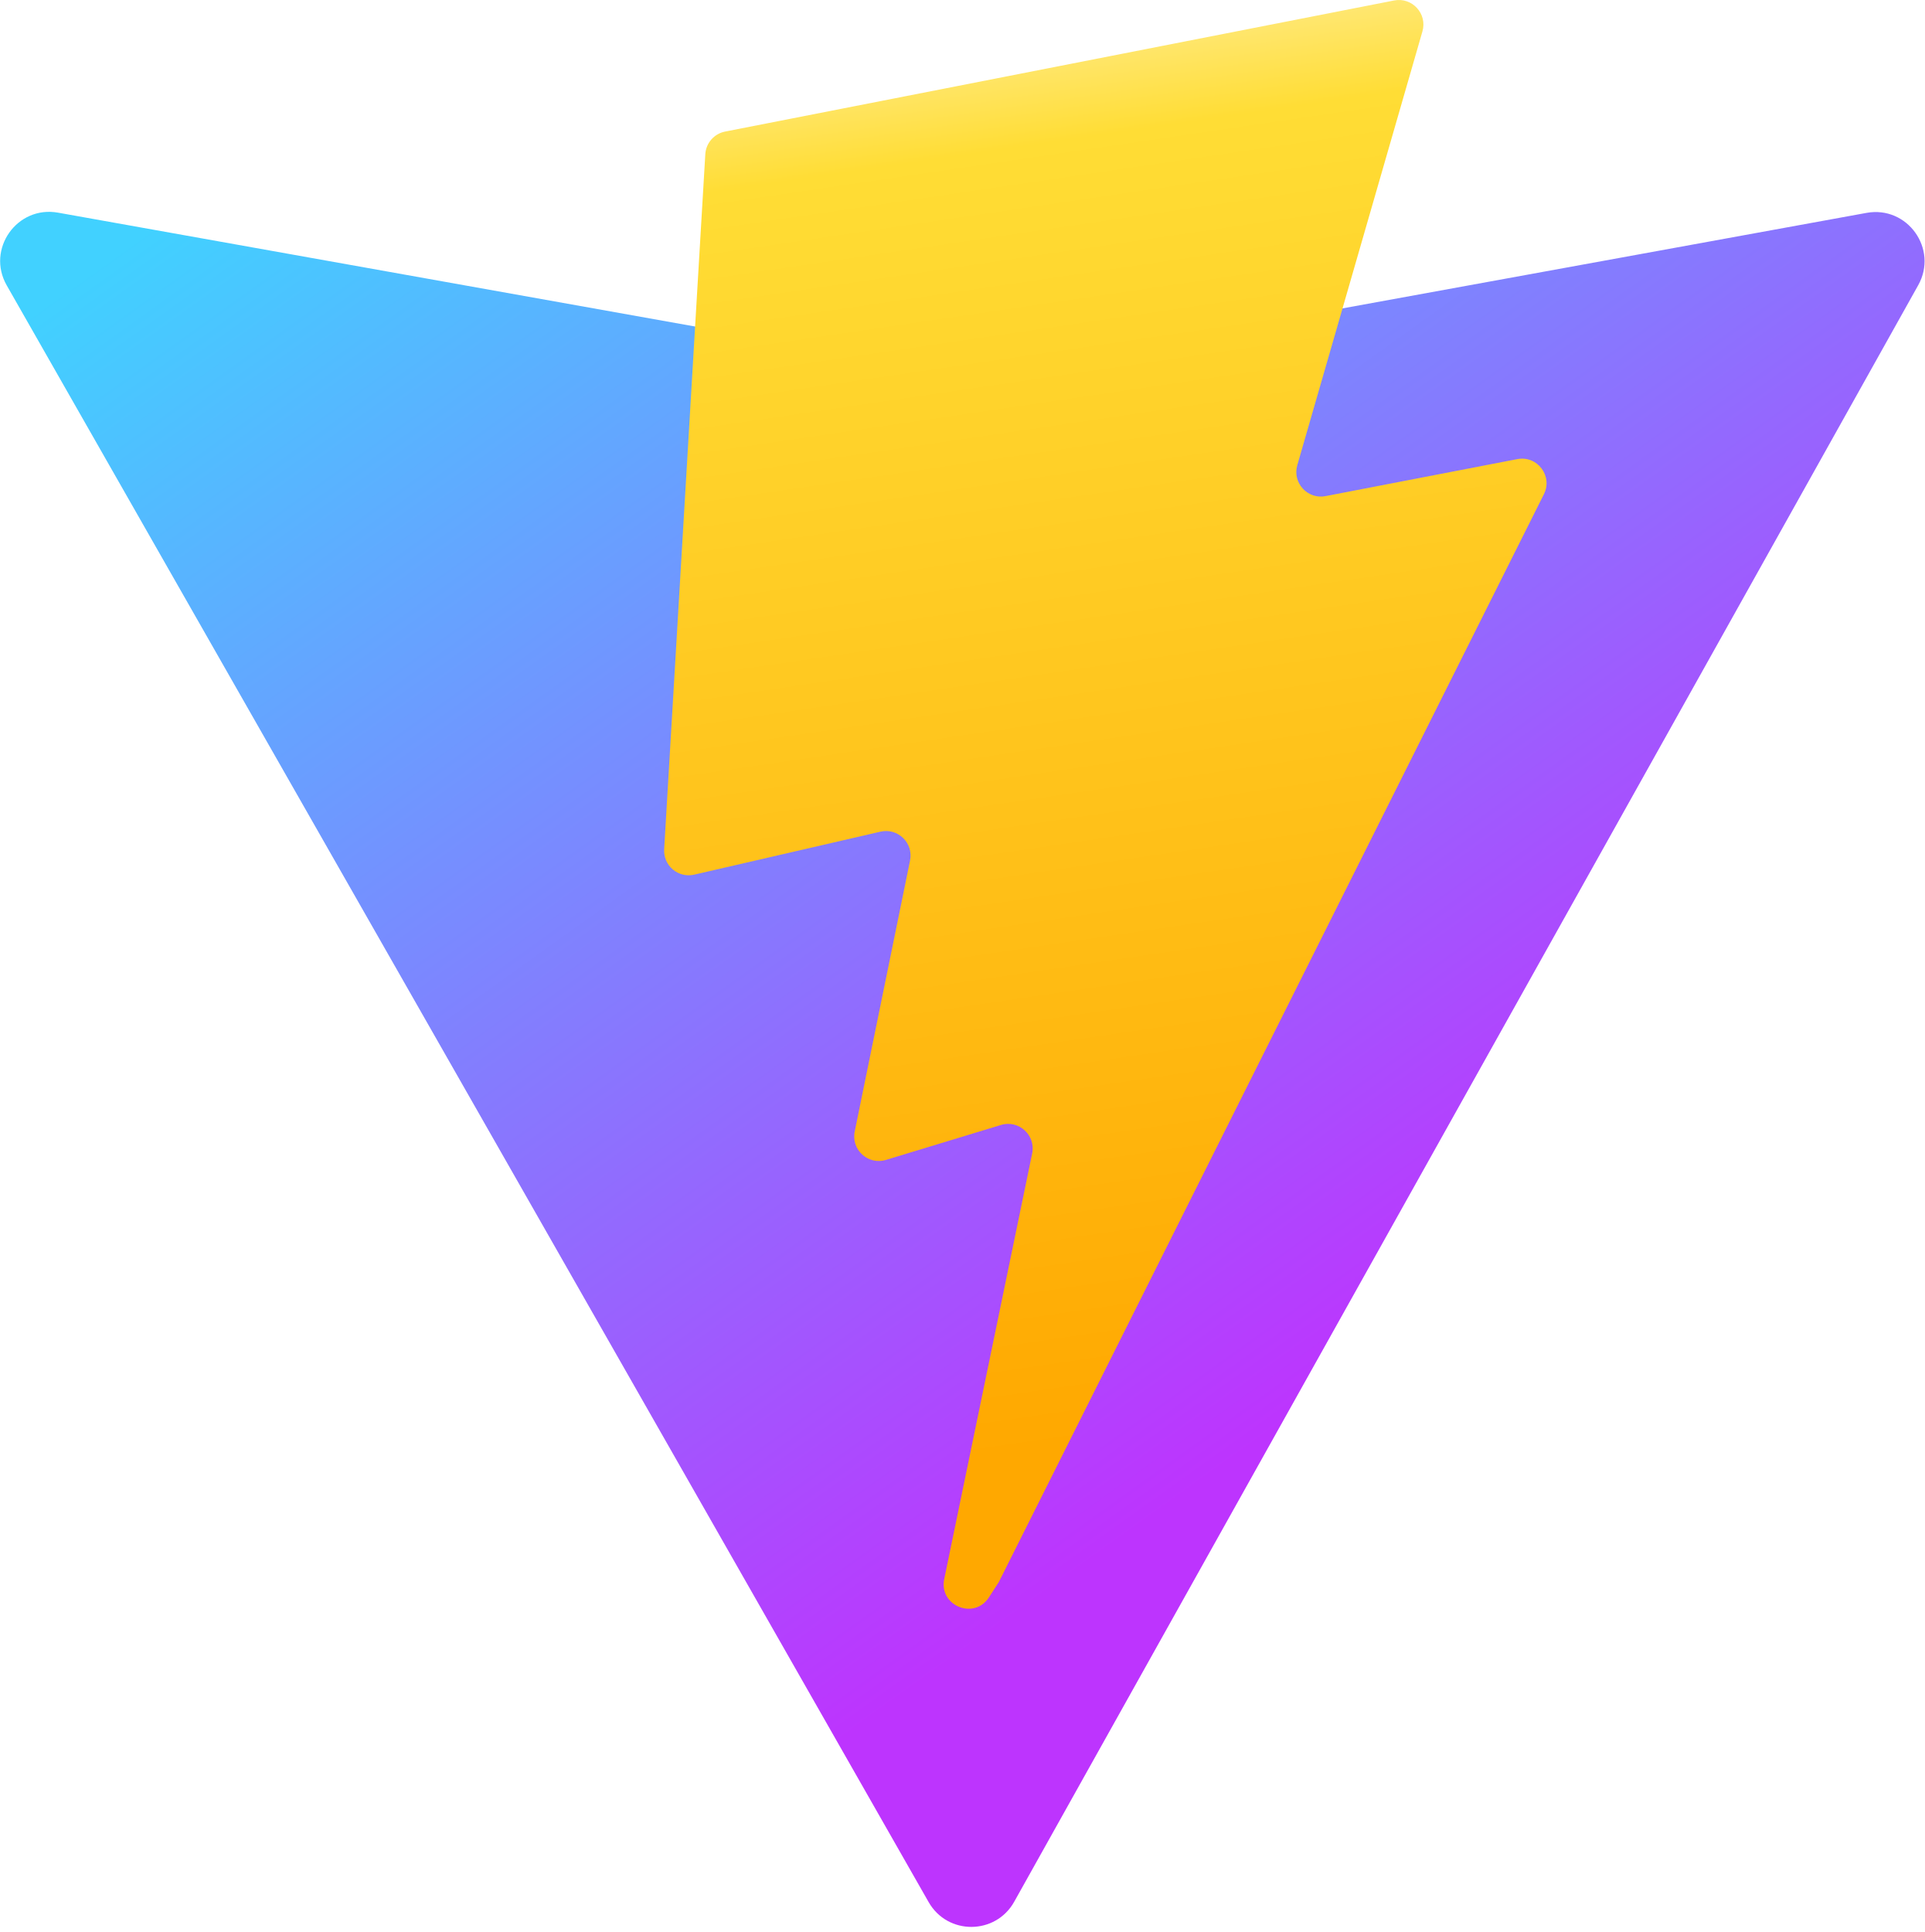
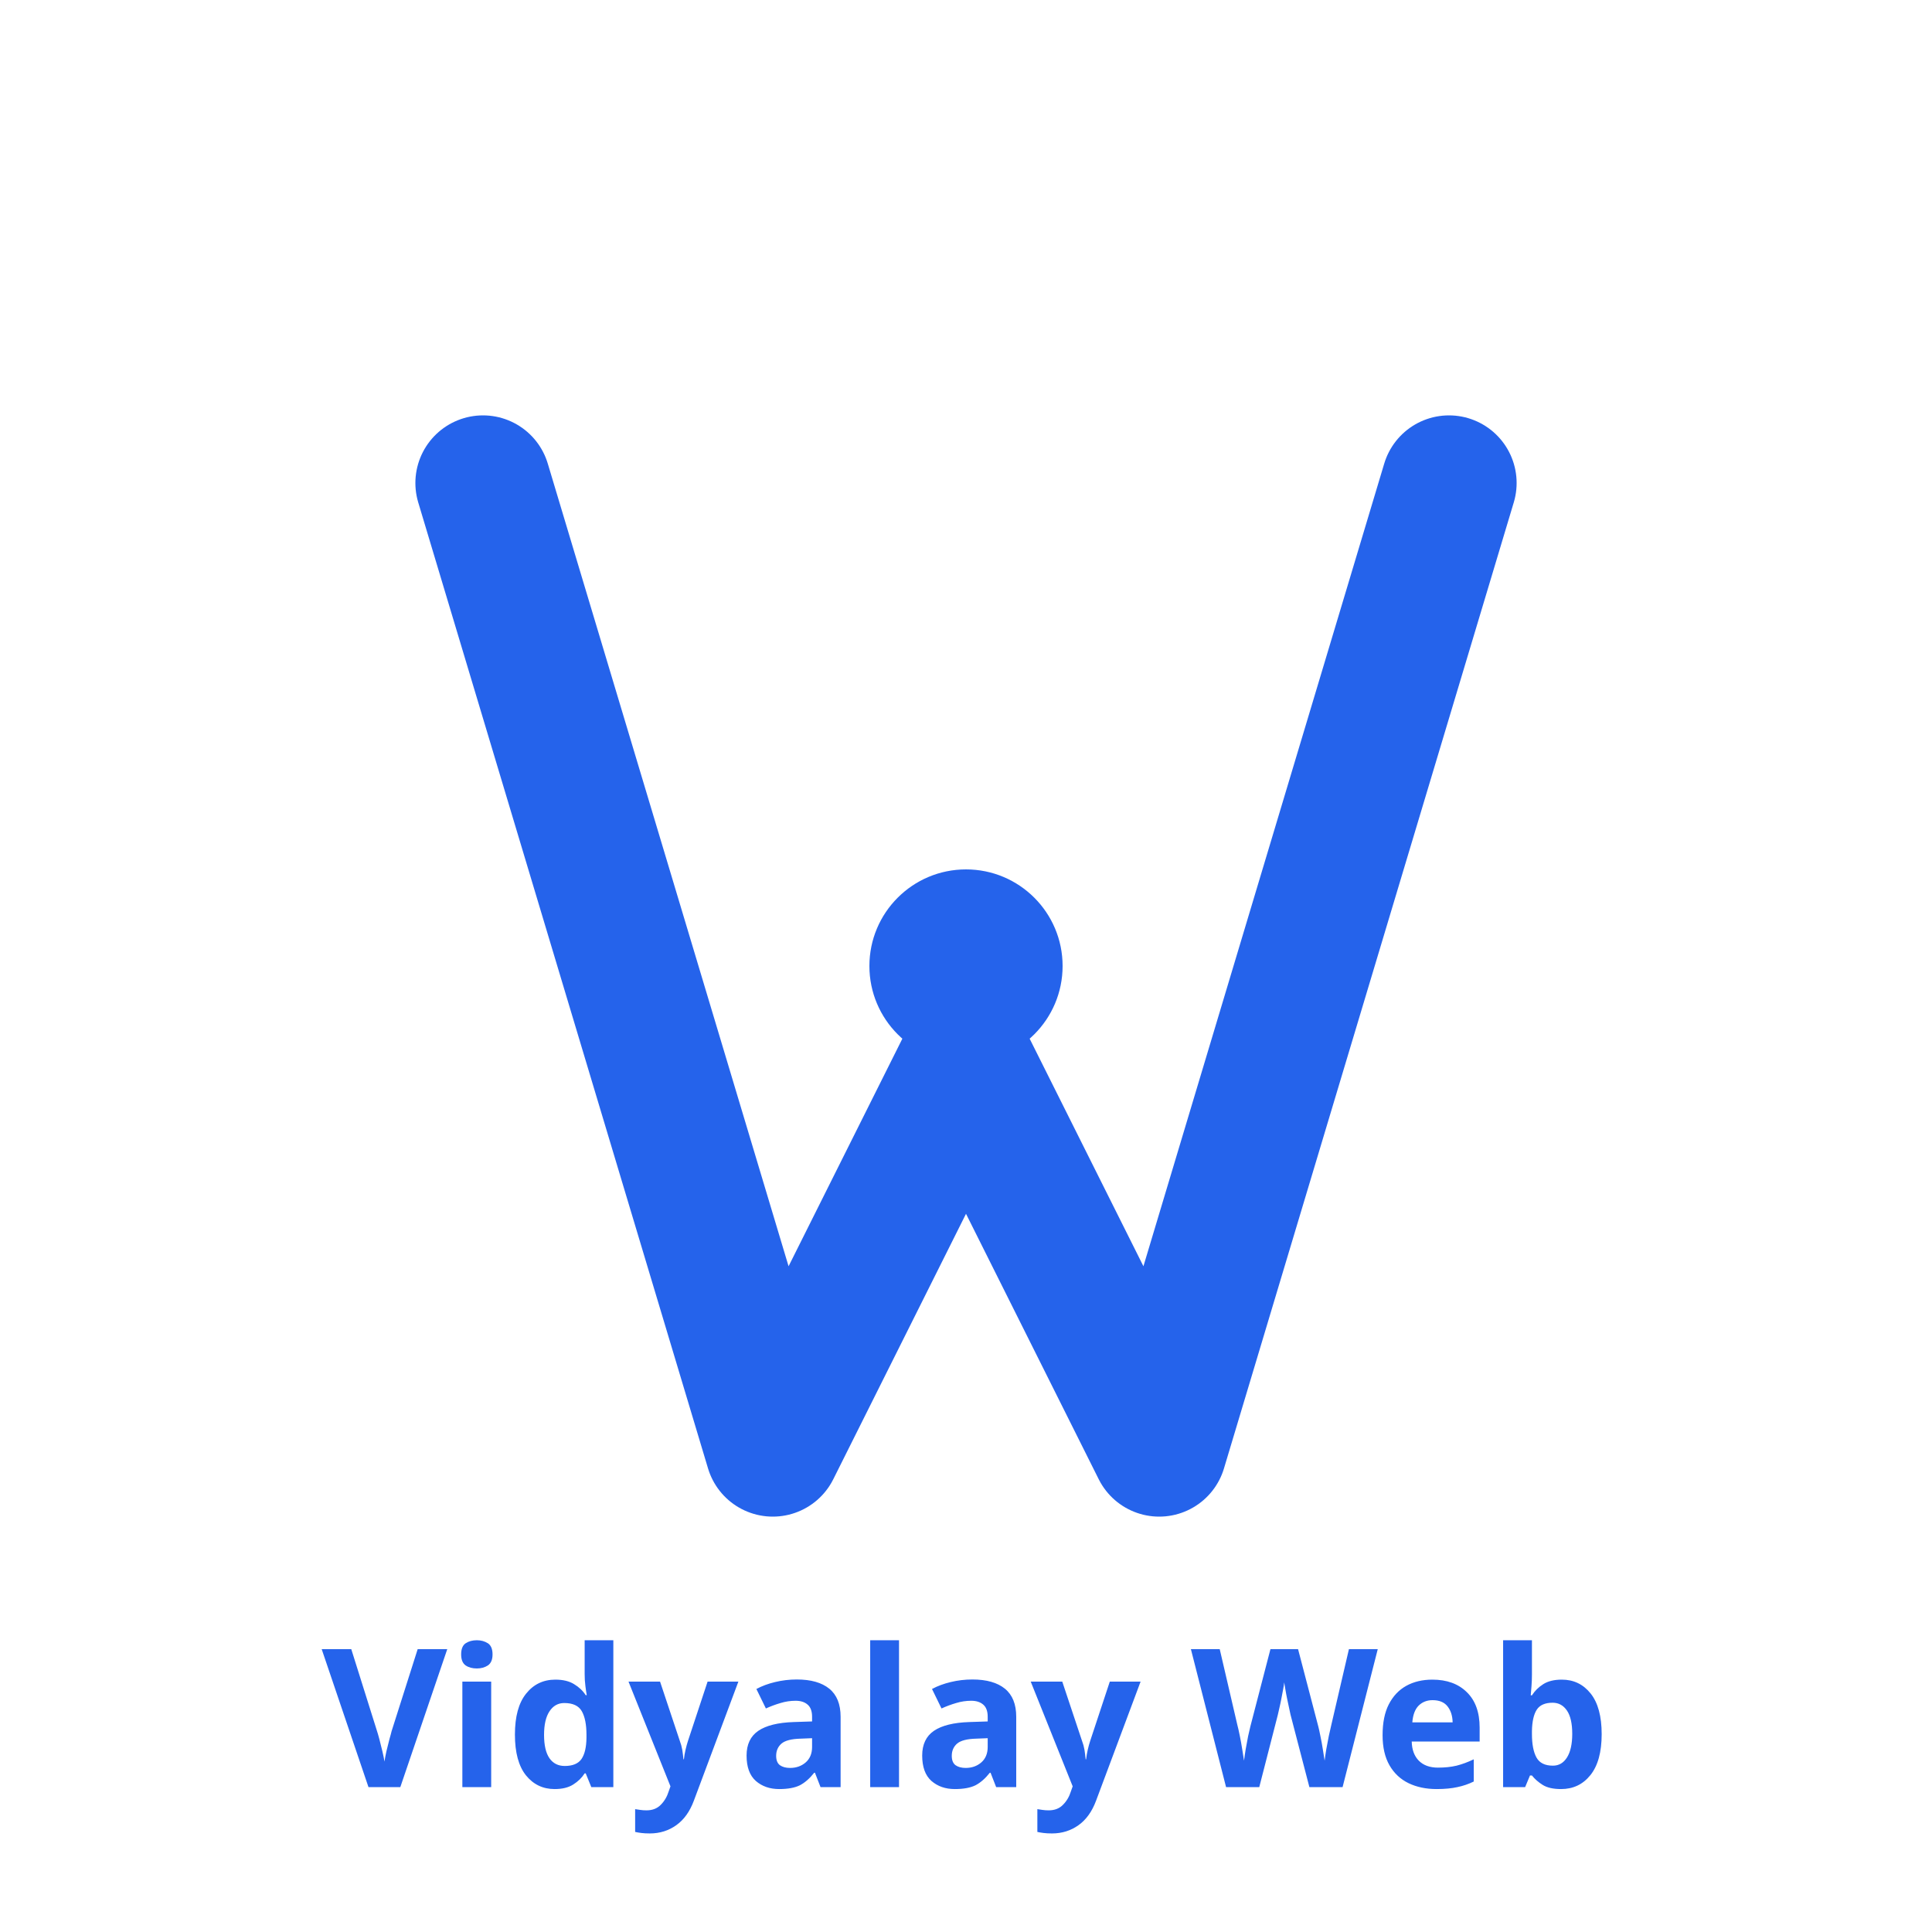
- <svg xmlns="http://www.w3.org/2000/svg" aria-hidden="true" role="img" class="iconify iconify--logos" width="31.88" height="32" preserveAspectRatio="xMidYMid meet" viewBox="0 0 256 257">
-   <defs>
-     <linearGradient id="IconifyId1813088fe1fbc01fb466" x1="-.828%" x2="57.636%" y1="7.652%" y2="78.411%">
-       <stop offset="0%" stop-color="#41D1FF" />
-       <stop offset="100%" stop-color="#BD34FE" />
-     </linearGradient>
-     <linearGradient id="IconifyId1813088fe1fbc01fb467" x1="43.376%" x2="50.316%" y1="2.242%" y2="89.03%">
-       <stop offset="0%" stop-color="#FFEA83" />
-       <stop offset="8.333%" stop-color="#FFDD35" />
-       <stop offset="100%" stop-color="#FFA800" />
-     </linearGradient>
-   </defs>
-   <path fill="url(#IconifyId1813088fe1fbc01fb466)" d="M255.153 37.938L134.897 252.976c-2.483 4.44-8.862 4.466-11.382.048L.875 37.958c-2.746-4.814 1.371-10.646 6.827-9.67l120.385 21.517a6.537 6.537 0 0 0 2.322-.004l117.867-21.483c5.438-.991 9.574 4.796 6.877 9.62Z" />
-   <path fill="url(#IconifyId1813088fe1fbc01fb467)" d="M185.432.063L96.44 17.501a3.268 3.268 0 0 0-2.634 3.014l-5.474 92.456a3.268 3.268 0 0 0 3.997 3.378l24.777-5.718c2.318-.535 4.413 1.507 3.936 3.838l-7.361 36.047c-.495 2.426 1.782 4.5 4.151 3.78l15.304-4.649c2.372-.72 4.652 1.36 4.15 3.788l-11.698 56.621c-.732 3.542 3.979 5.473 5.943 2.437l1.313-2.028l72.516-144.72c1.215-2.423-.88-5.186-3.54-4.672l-25.505 4.922c-2.396.462-4.435-1.77-3.759-4.114l16.646-57.705c.677-2.35-1.37-4.583-3.769-4.113Z" />
+ <svg xmlns="http://www.w3.org/2000/svg" width="200" height="200" viewBox="0 0 200 200">
+   <g transform="rotate(180, 100, 100)">
+     <path d="M50,150 L80,50 L100,90 L120,50 L150,150" stroke="rgb(37,99,235)" stroke-width="14" fill="none" stroke-linecap="round" stroke-linejoin="round" />
+     <circle cx="100" cy="100" r="10" fill="rgb(37,99,235)" />
+   </g>
+   <text x="50%" y="185" text-anchor="middle" font-family="Poppins, sans-serif" font-size="20" fill="rgb(37,99,235)" font-weight="700">
+     Vidyalay Web
+   </text>
</svg>
